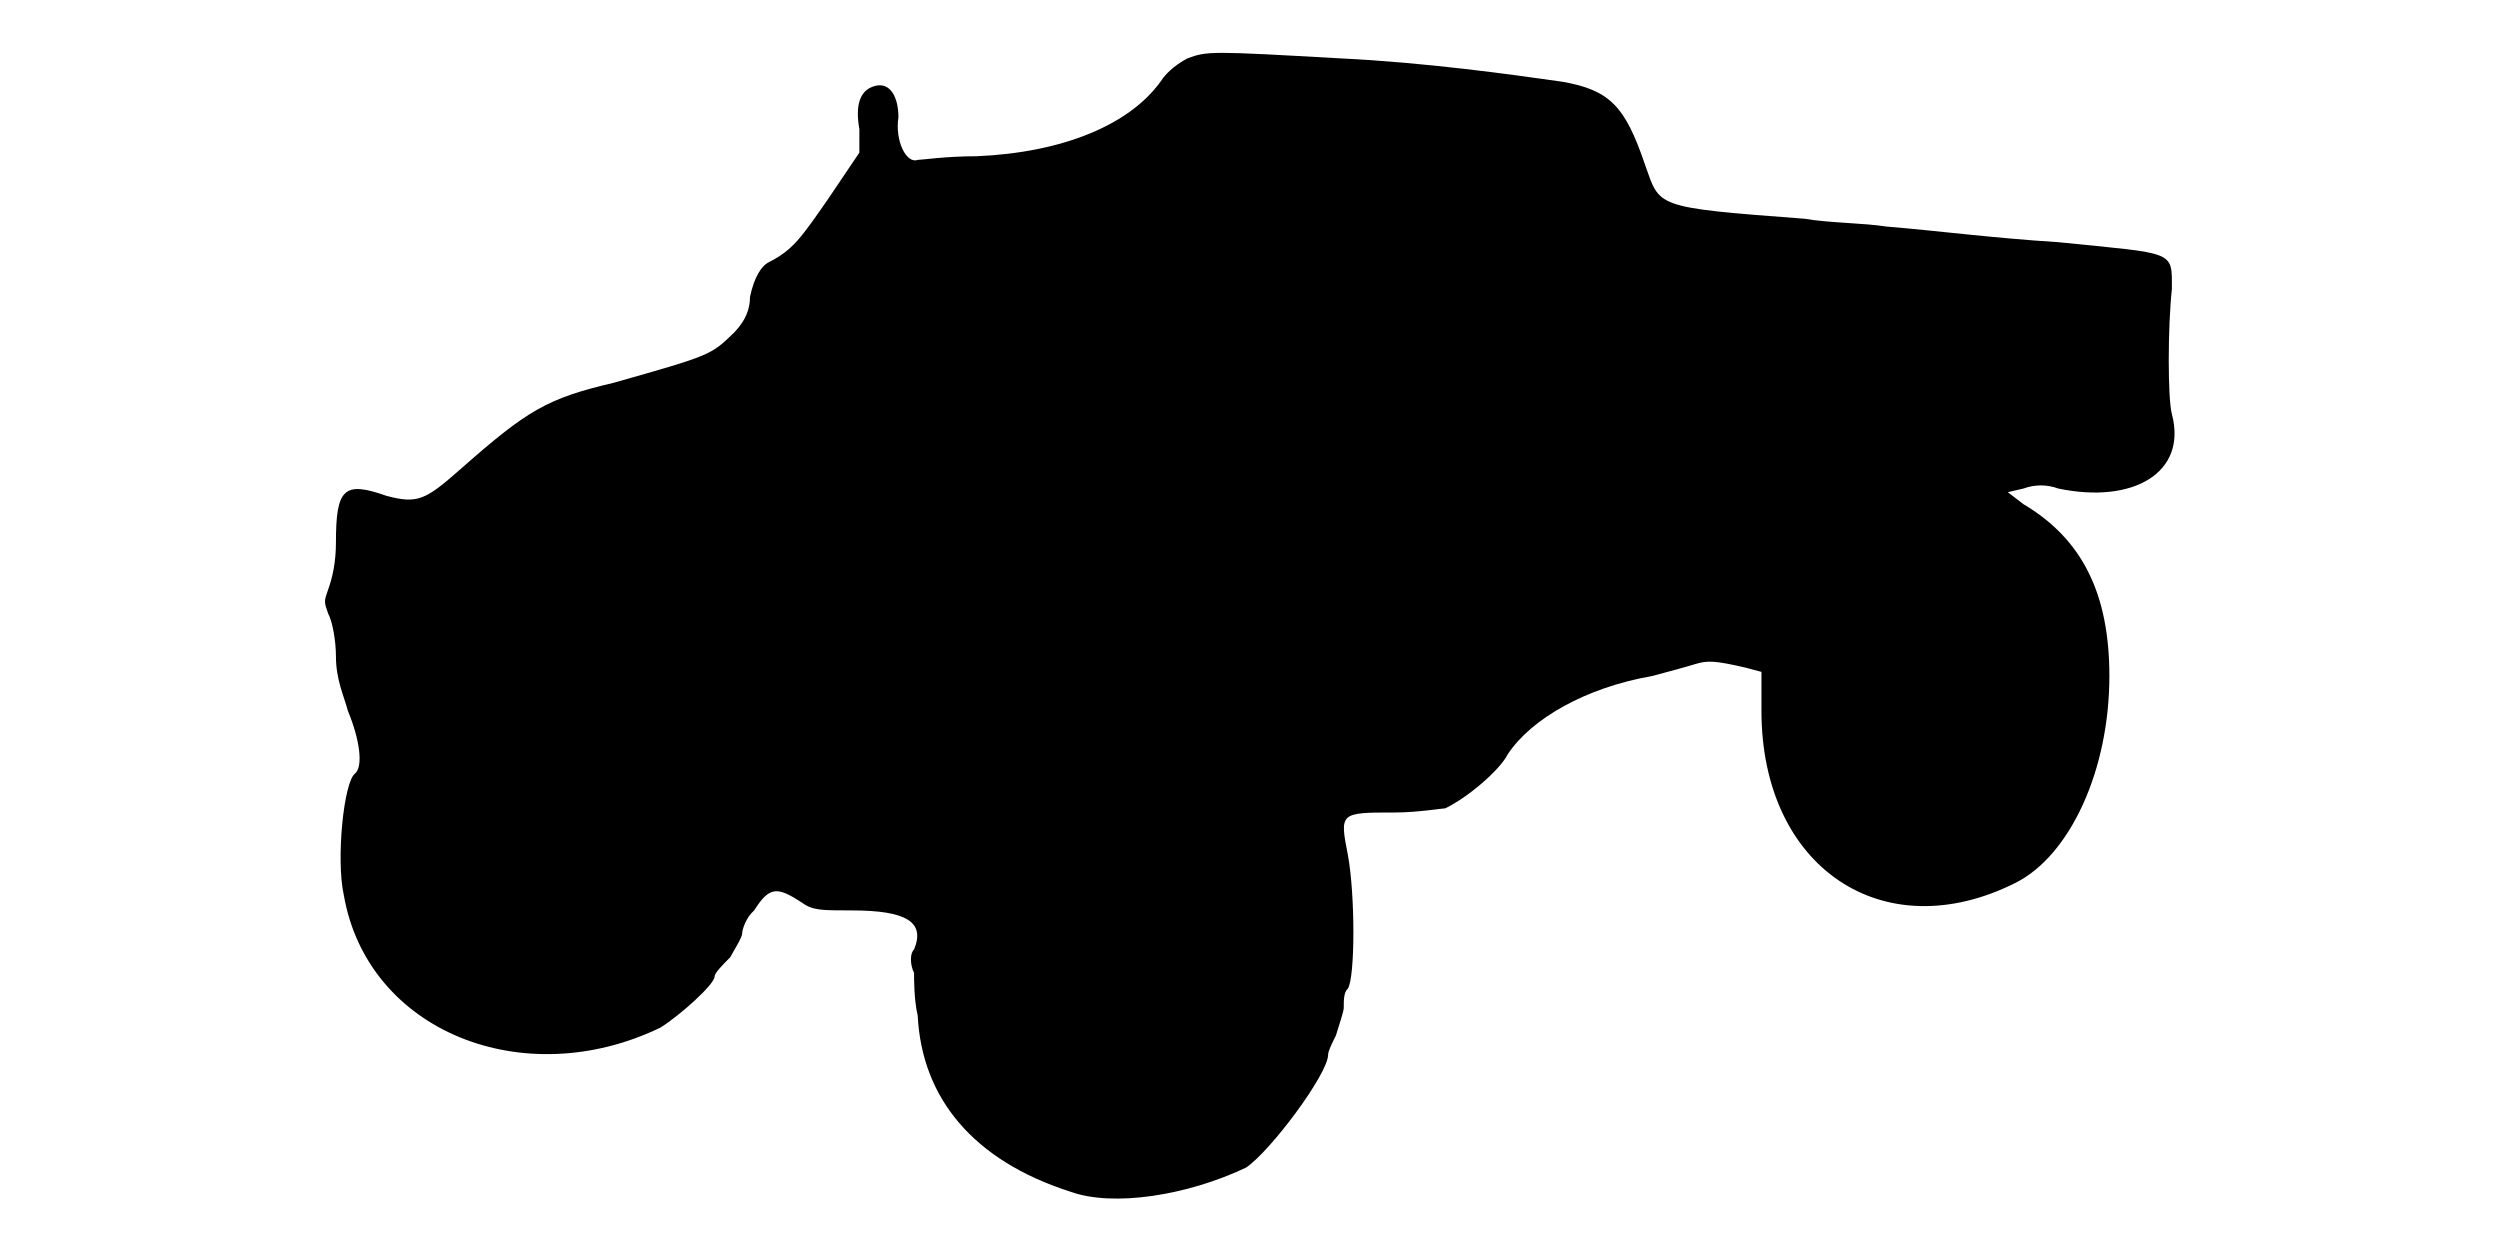
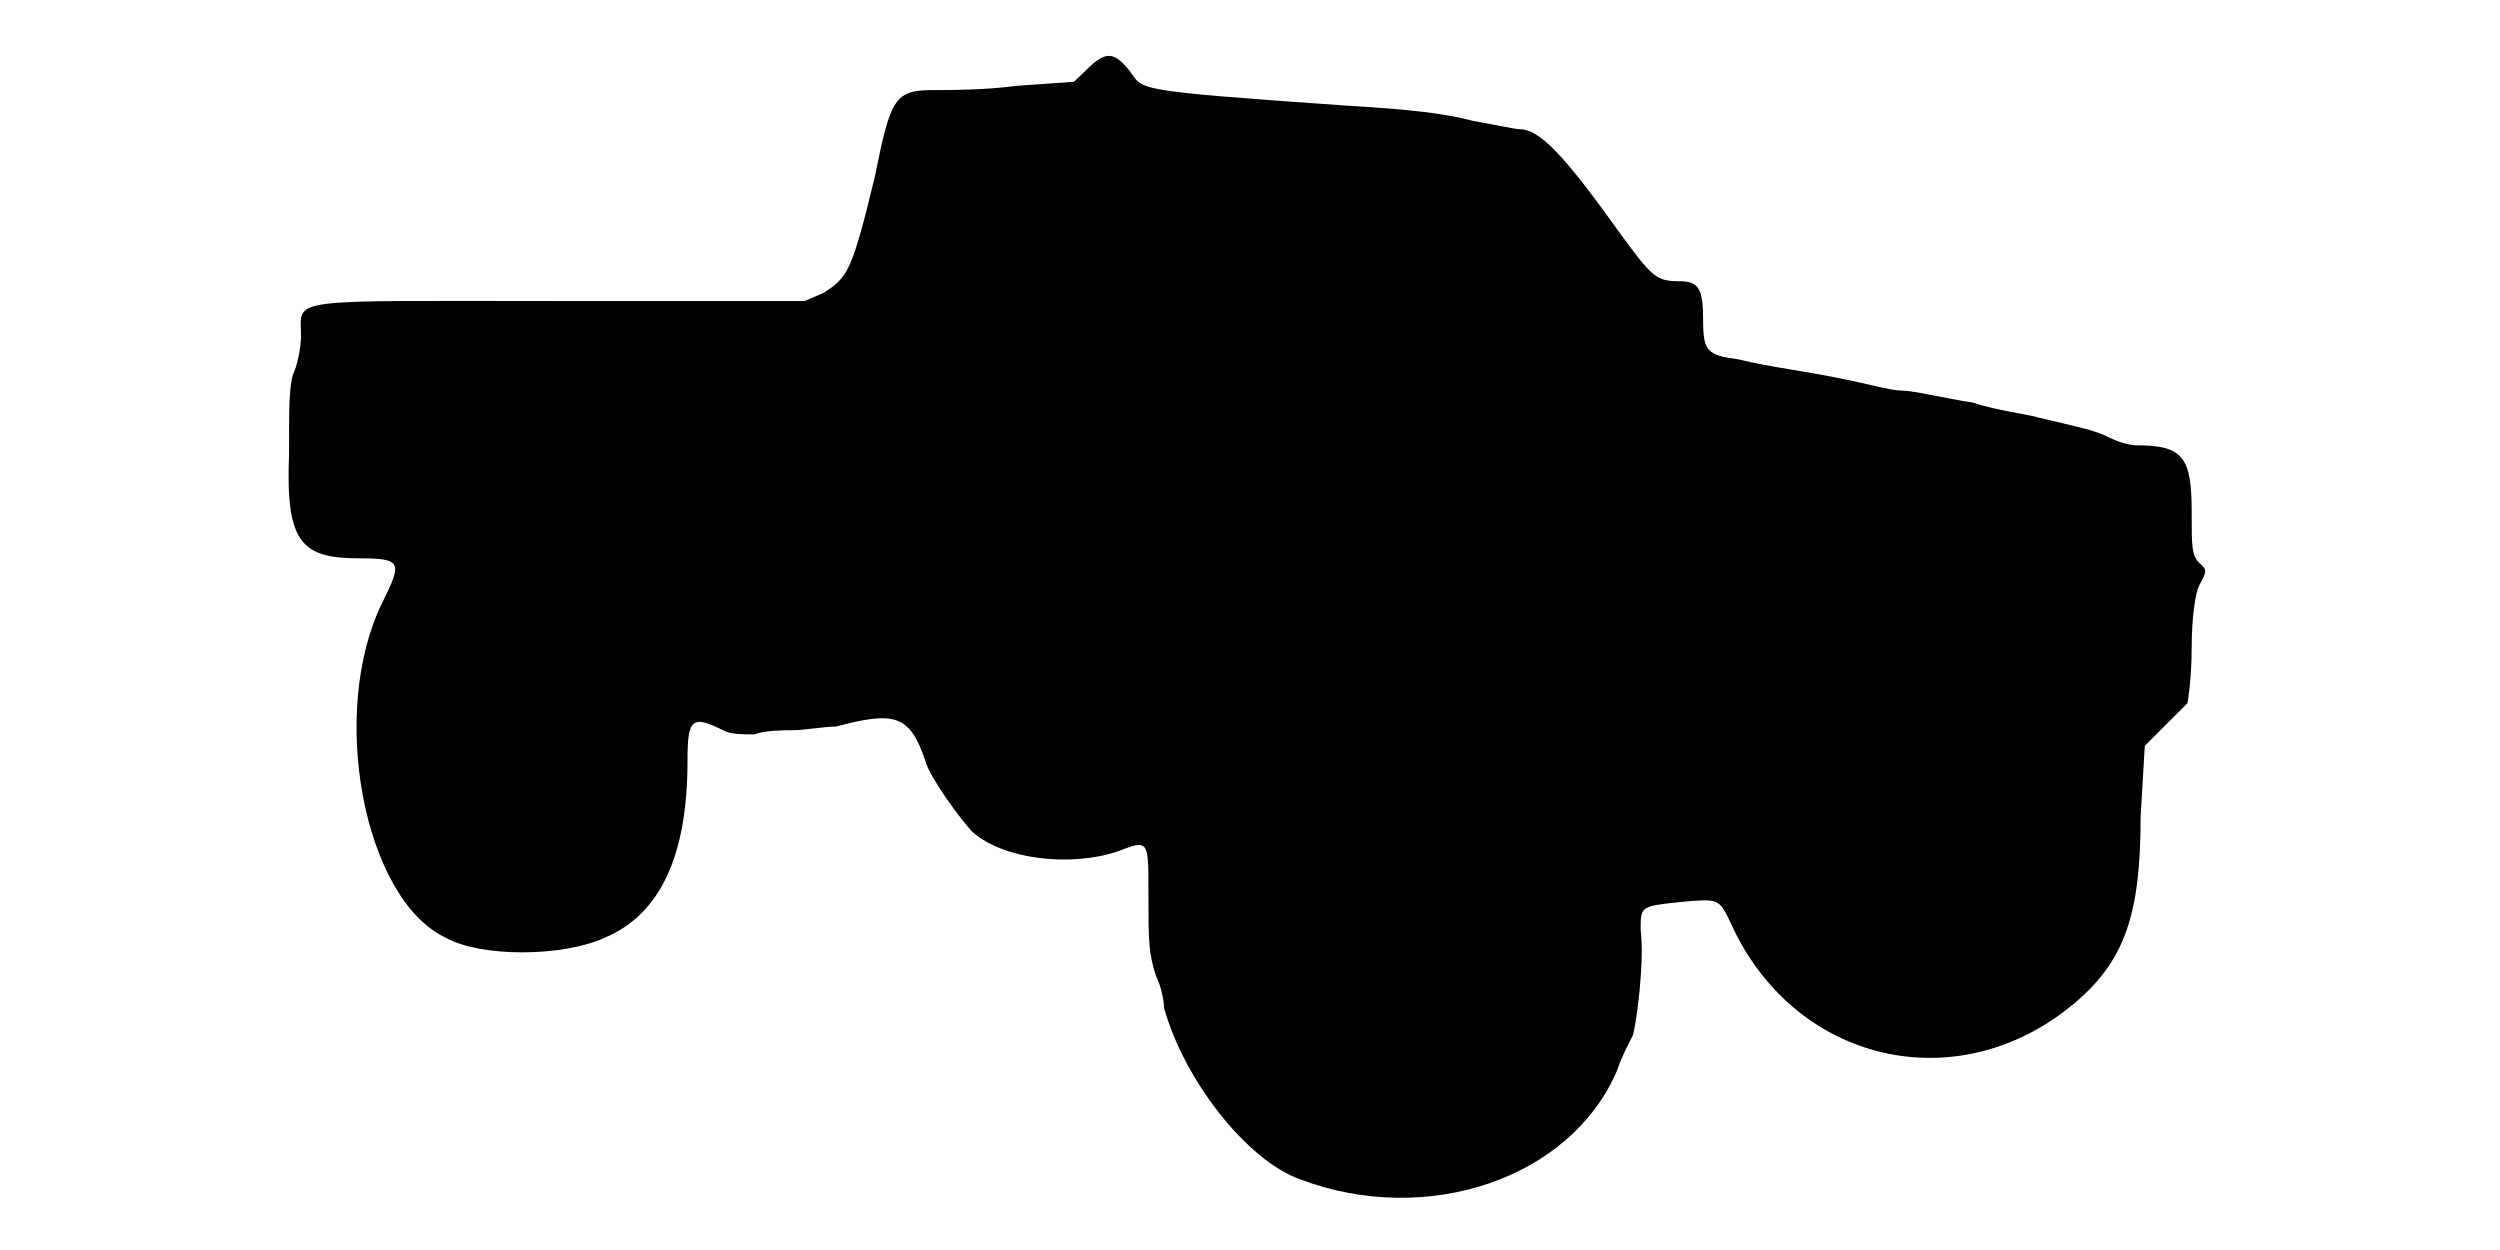
<svg xmlns="http://www.w3.org/2000/svg" viewBox="0 0 48 24">
-   <path d="M22.8 1.12c-.15.08-.38.23-.52.45-.6.83-1.88 1.36-3.53 1.43-.6 0-1.05.07-1.13.07-.22.08-.44-.37-.37-.82 0-.37-.15-.68-.45-.6-.3.08-.38.38-.3.83l0 .45-.6.89c-.52.75-.68.98-1.13 1.21-.15.07-.29.29-.37.67 0 .23-.08.45-.3.68-.45.44-.45.44-2.32.97-1.28.3-1.66.53-2.93 1.65-.68.6-.83.68-1.43.52-.82-.29-.97-.14-.97.9 0 .38-.07.68-.15.9-.08.23-.08.23 0 .46.08.14.15.52.15.82 0 .45.15.75.23 1.05.22.53.3 1.05.14 1.2-.22.15-.37 1.65-.22 2.33.45 2.62 3.45 3.82 6.08 2.55.37-.23 1.04-.83 1.04-.98 0-.07.16-.23.3-.37.08-.15.23-.38.23-.46 0-.07.07-.3.23-.44.29-.46.44-.46.9-.16.22.16.37.16.97.16 1.05 0 1.42.22 1.2.75-.08.07-.08.29 0 .45 0 .14 0 .52.07.82.08 1.58 1.06 2.78 2.93 3.38.83.3 2.25.07 3.37-.46.46-.3 1.58-1.8 1.58-2.17 0-.07.08-.23.15-.37.07-.23.15-.46.15-.53 0-.15 0-.3.08-.37.14-.23.14-1.8 0-2.56-.16-.82-.16-.82.9-.82.44 0 .9-.08.97-.08.45-.22 1.05-.74 1.2-1.04.45-.68 1.5-1.28 2.77-1.5.3-.08.6-.16.83-.23.23-.07.37-.07.97.07l.3.08 0 .75c0 3 2.33 4.58 4.88 3.3 1.05-.53 1.8-2.17 1.8-3.97 0-1.58-.52-2.63-1.65-3.3l-.3-.23.3-.07c.22-.08.45-.08.67 0 1.43.3 2.48-.3 2.18-1.43-.08-.3-.08-1.65 0-2.4 0-.75.08-.67-2.18-.9-1.27-.08-2.32-.22-3.3-.3-.44-.07-1.12-.07-1.57-.15-2.93-.22-2.77-.22-3.07-1.05-.38-1.12-.68-1.42-1.58-1.58-.98-.14-2.62-.37-4.28-.45-2.47-.14-2.54-.14-2.92 0z" />
+   <path d="M20.85 1.35l-.23.22-1.12.08c-.6.08-1.28.08-1.58.08-.74 0-.82.15-1.12 1.65-.45 1.87-.53 1.94-.98 2.24l-.37.16-4.65 0c-5.4 0-5.02-.08-5.02.67 0 .23-.08.6-.16.75-.07.3-.07.6-.07 1.5-.07 1.72.23 2.02 1.35 2.02.82 0 .82.08.45.83-1.05 2.1-.37 5.7 1.2 6.45.67.38 2.25.38 3.07 0 1.06-.45 1.58-1.58 1.58-3.38 0-.82.08-.9.68-.6.14.08.37.08.6.08.22-.08.6-.08.74-.08.23 0 .6-.07.83-.07 1.13-.3 1.42-.23 1.72.67.08.3.68 1.13.91 1.36.59.52 1.87.67 2.77.37.6-.23.6-.23.6.75 0 .98 0 1.2.15 1.65.08.15.15.45.15.6.37 1.35 1.57 2.93 2.63 3.3 2.4.9 5.17 0 6.07-2.1.07-.23.23-.53.3-.67.07-.23.23-1.43.15-2.03 0-.45 0-.45.75-.53.75-.07.75-.07.97.38 1.2 2.7 4.35 3.45 6.6 1.57.98-.82 1.28-1.72 1.28-3.59l.08-1.36.37-.37c.23-.23.45-.45.45-.45 0 0 .08-.45.08-1.05 0-.6.07-1.05.14-1.2.16-.3.16-.3 0-.45-.14-.15-.14-.3-.14-.97 0-1.05-.16-1.28-1.06-1.28-.14 0-.37-.07-.52-.15-.3-.15-.68-.22-1.35-.38-.23-.07-.83-.14-1.27-.29-.53-.08-1.13-.23-1.36-.23-.22 0-.74-.15-1.12-.22-.75-.16-1.42-.23-2.02-.38-.6-.08-.68-.15-.68-.75 0-.6-.08-.75-.45-.75-.45 0-.53-.08-1.13-.9-1.12-1.57-1.57-2.02-1.95-2.02-.07 0-.45-.08-.89-.16-.53-.14-1.2-.22-2.4-.29-4.28-.3-3.9-.3-4.2-.68-.3-.37-.46-.37-.83 0z" />
</svg>
